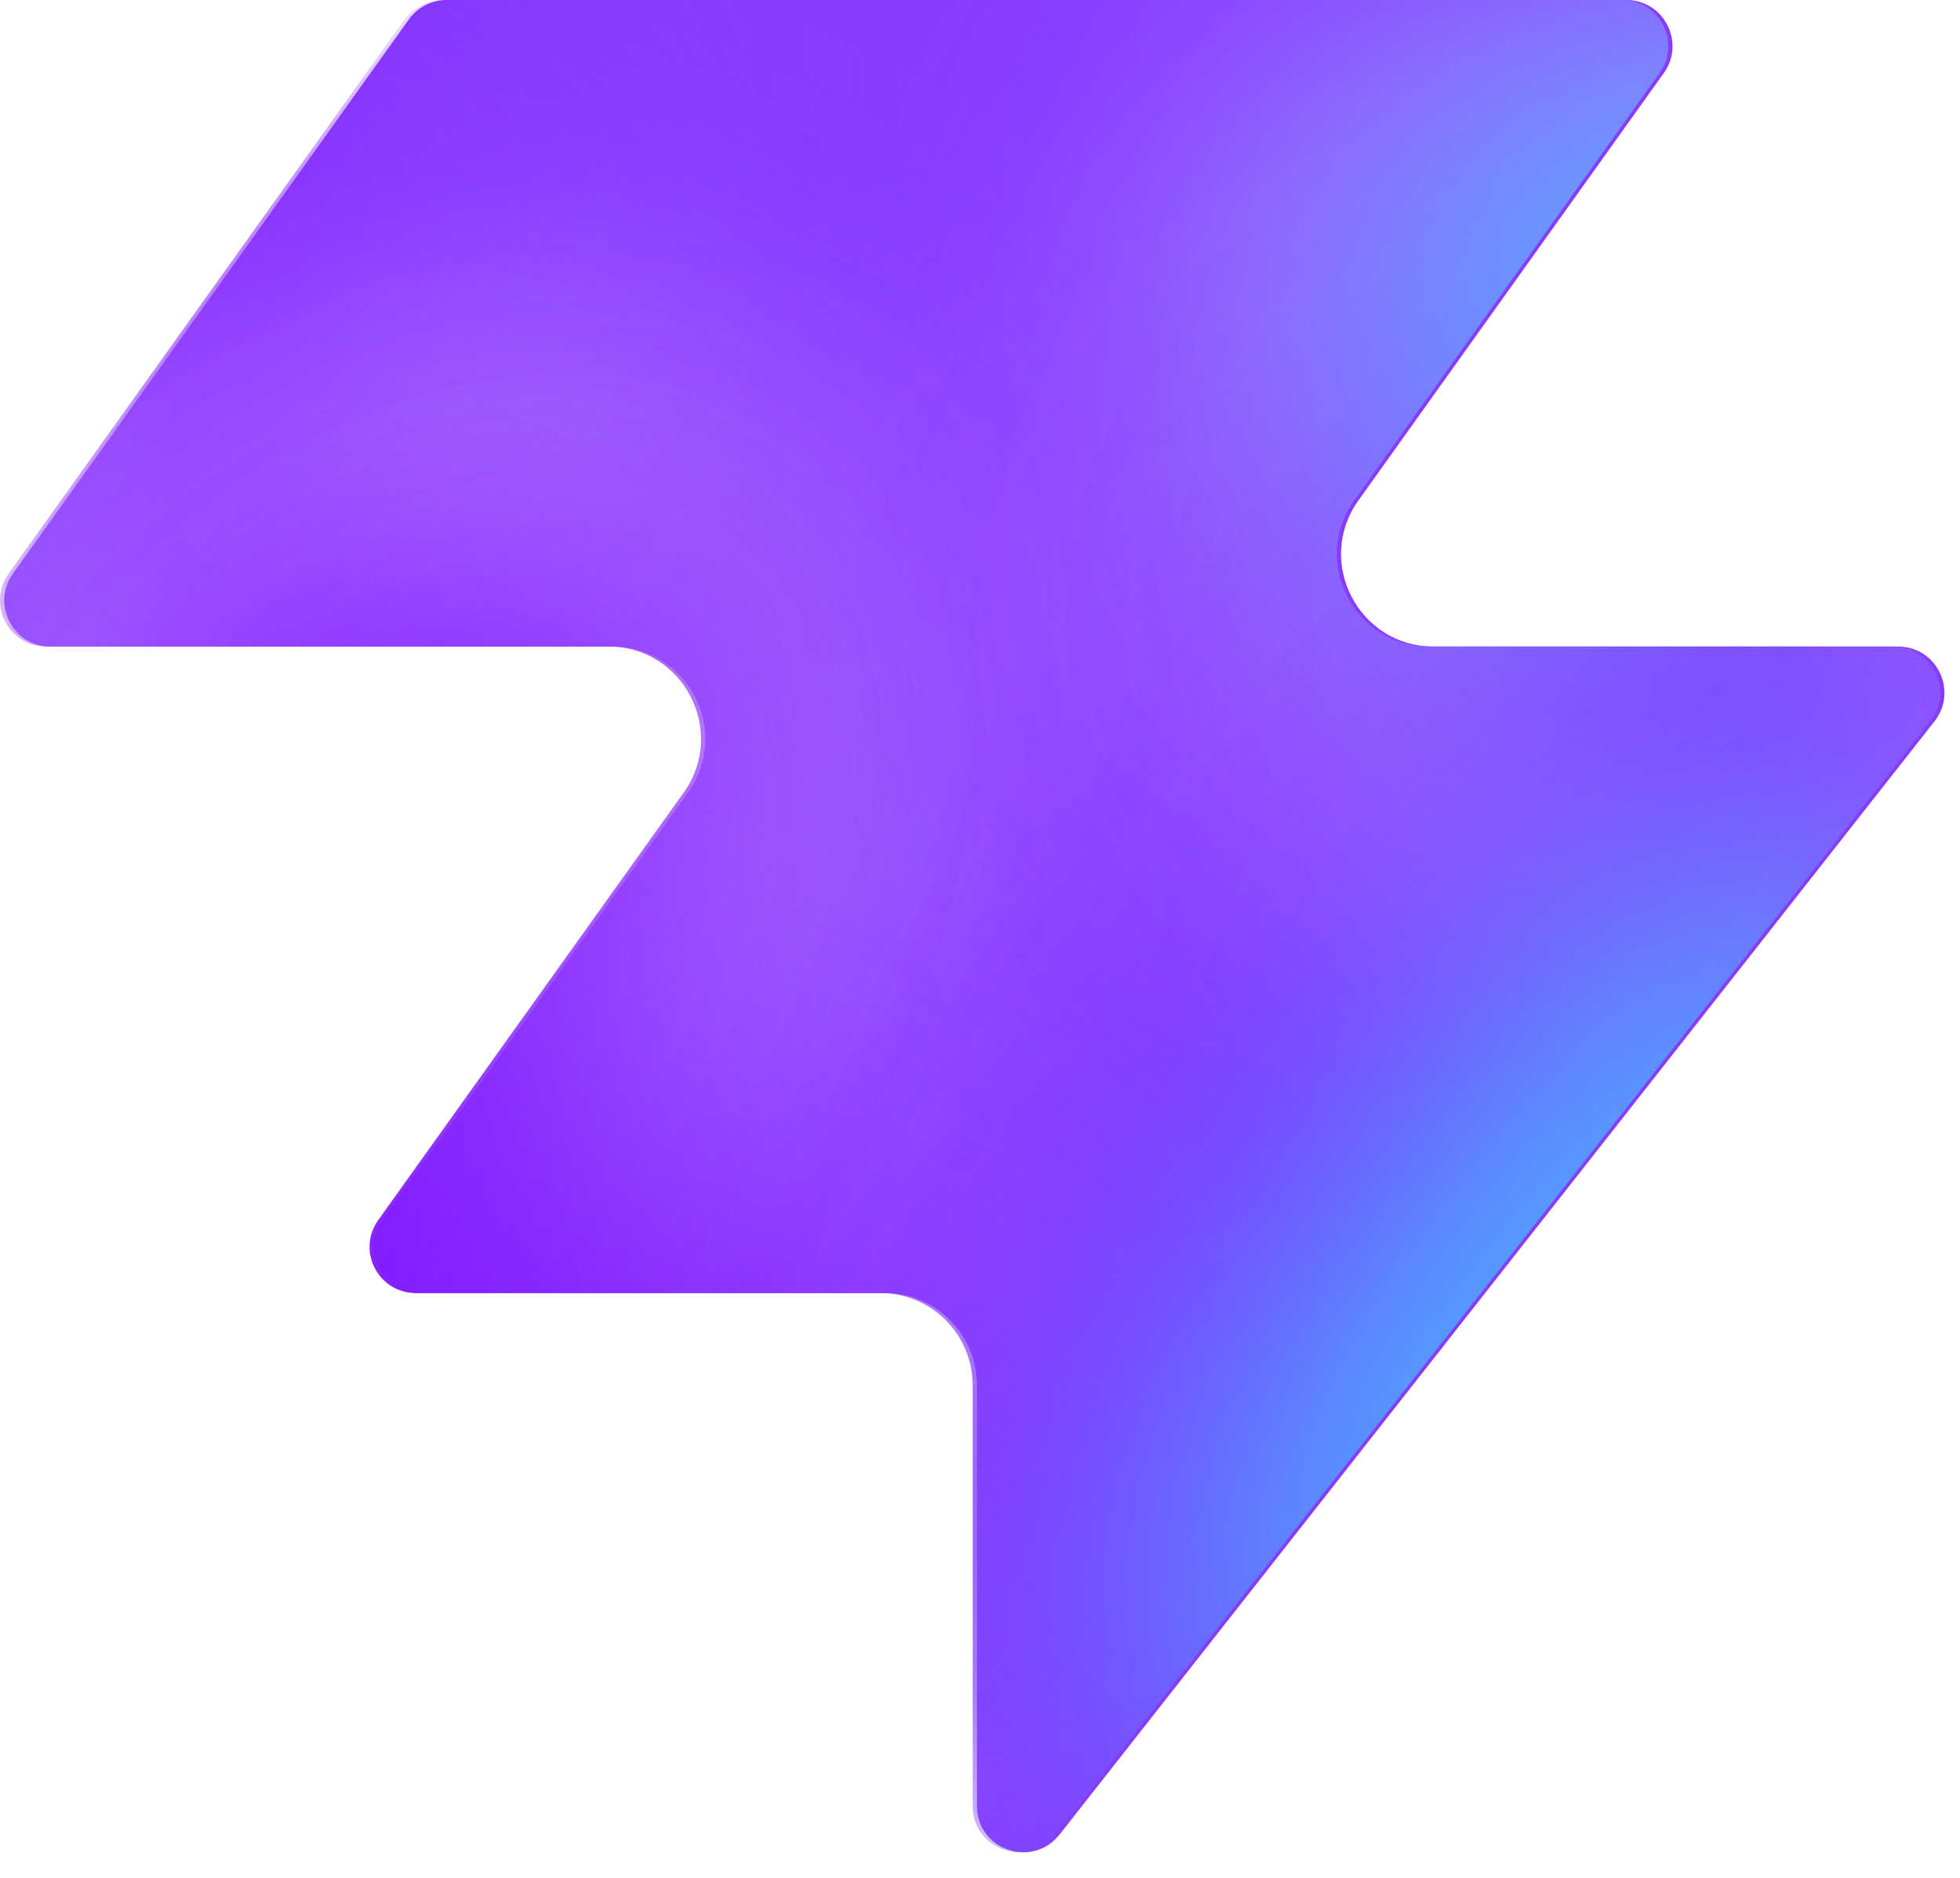
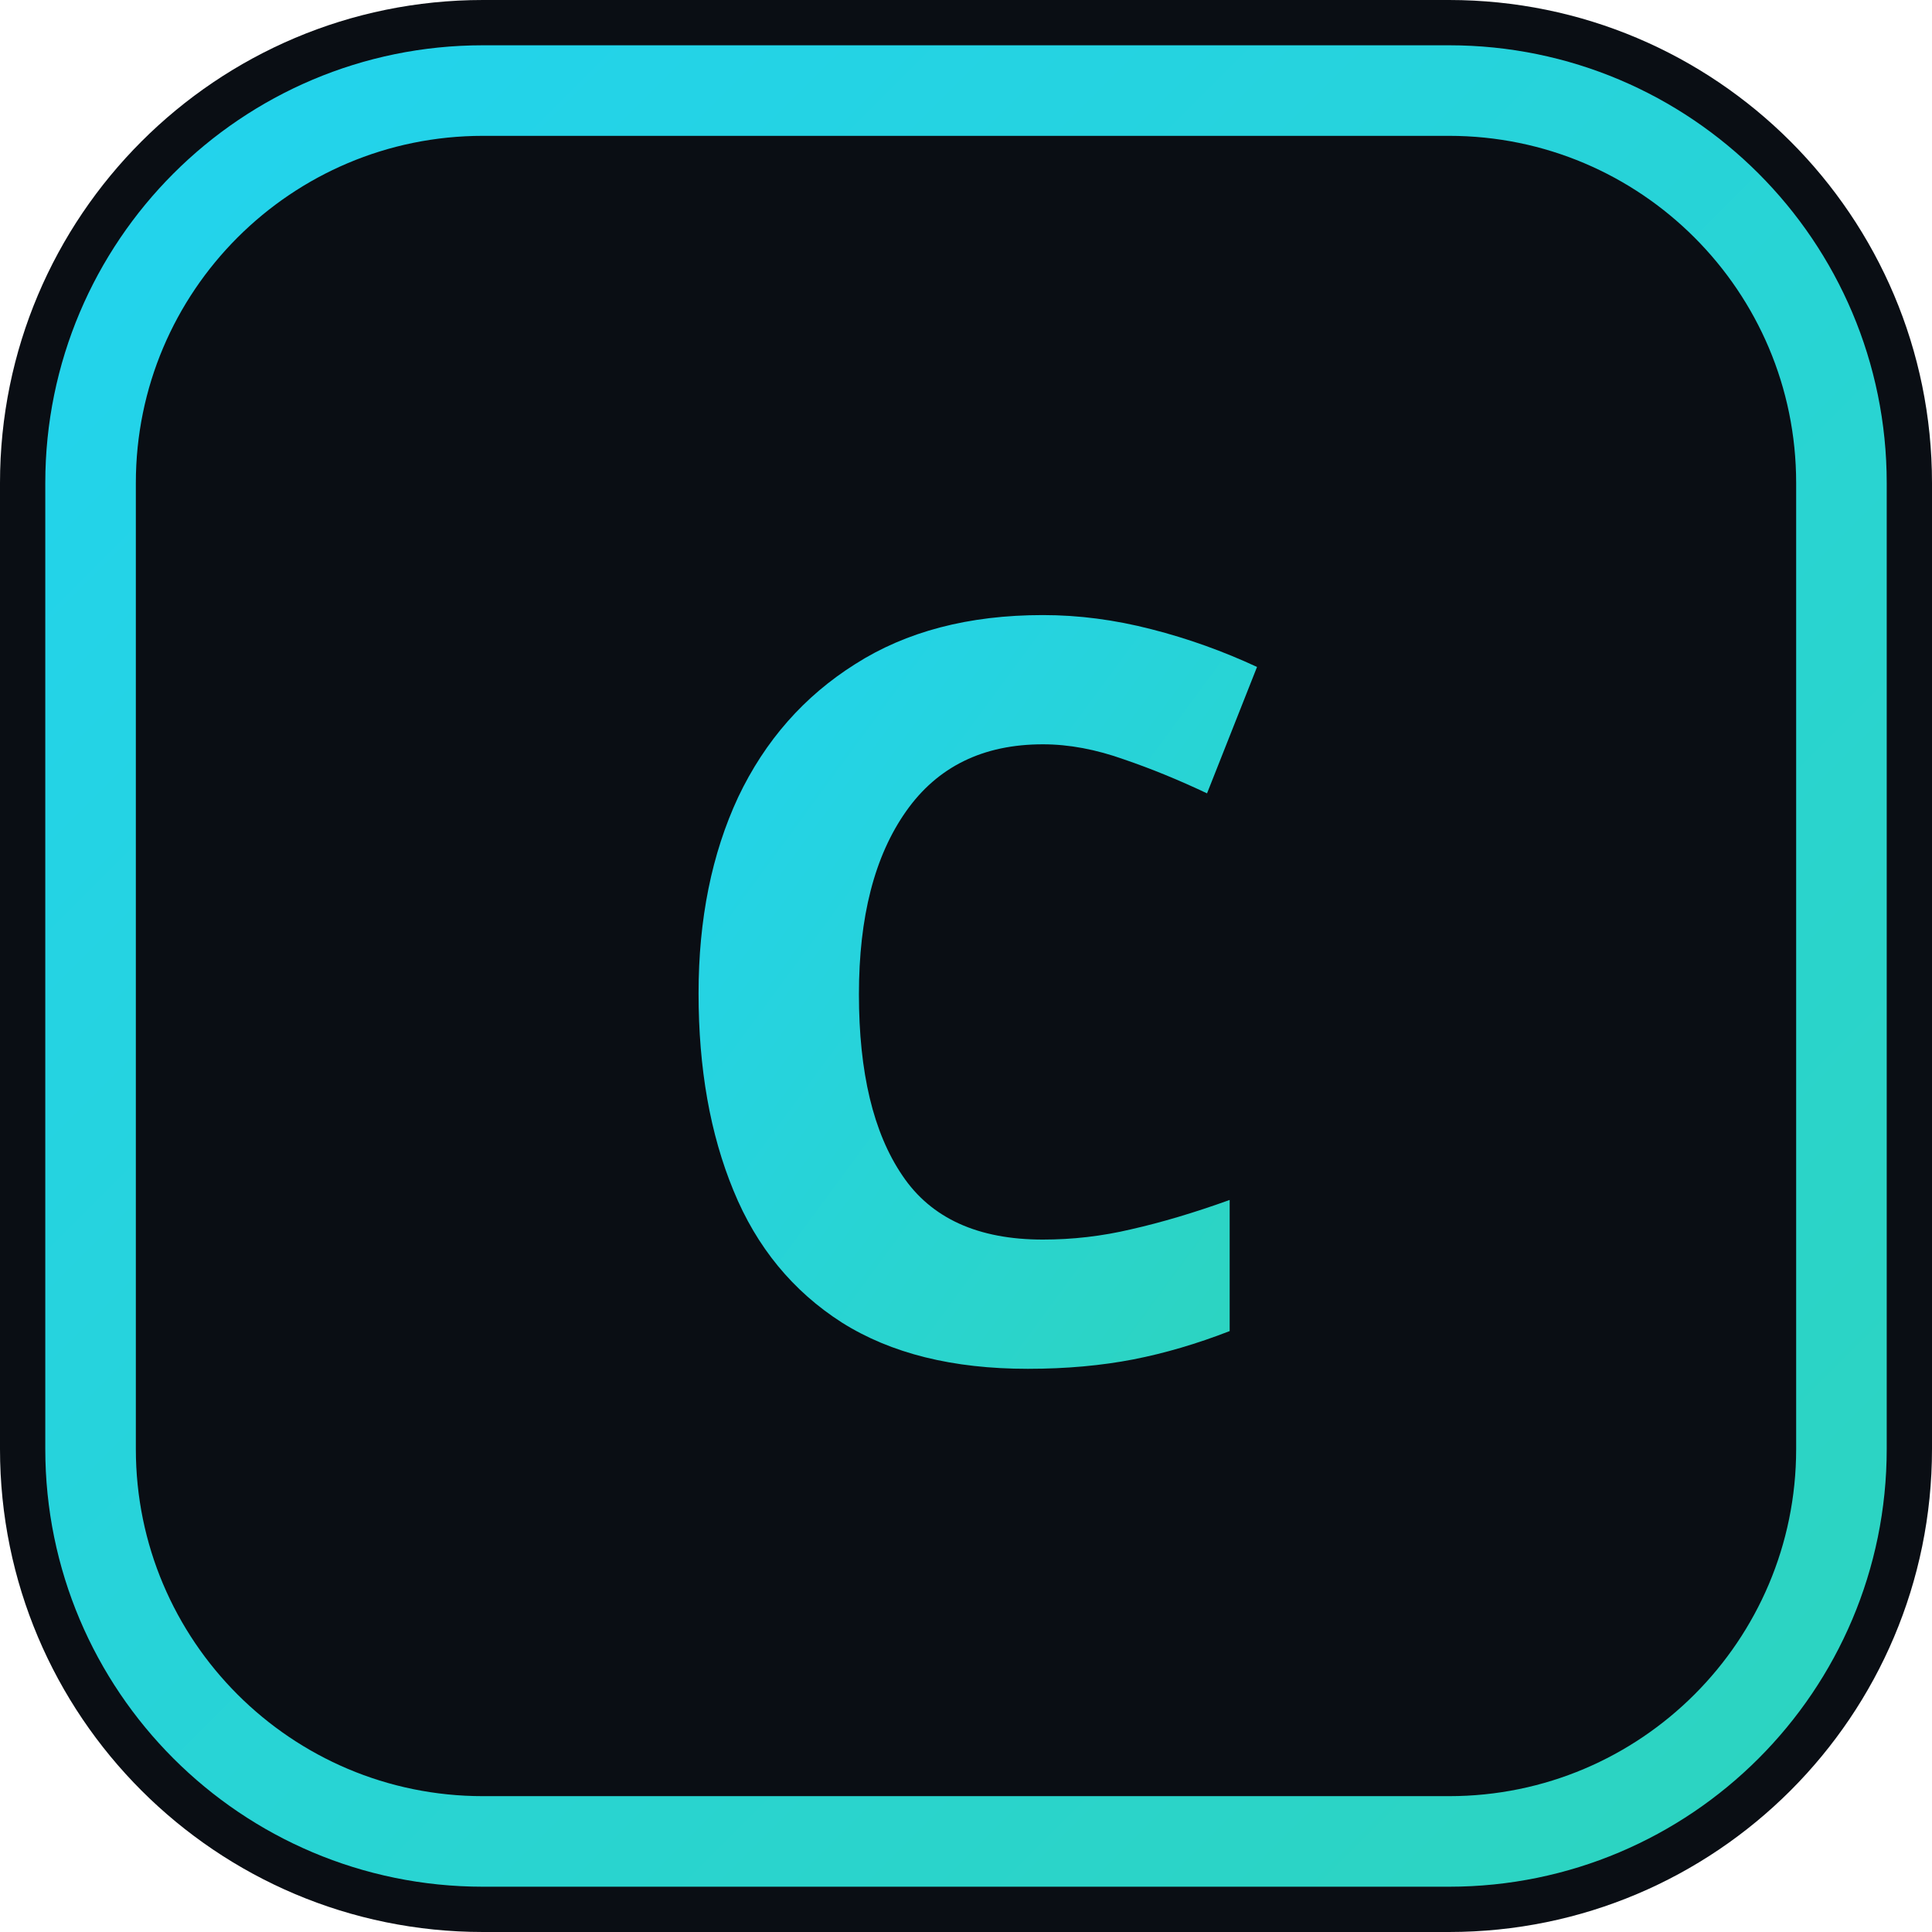
- <svg xmlns="http://www.w3.org/2000/svg" width="48" height="46" fill="none" viewBox="0 0 48 46">
-   <path fill="#863bff" d="M25.946 44.938c-.664.845-2.021.375-2.021-.698V33.937a2.26 2.26 0 0 0-2.262-2.262H10.287c-.92 0-1.456-1.04-.92-1.788l7.48-10.471c1.07-1.497 0-3.578-1.842-3.578H1.237c-.92 0-1.456-1.04-.92-1.788L10.013.474c.214-.297.556-.474.92-.474h28.894c.92 0 1.456 1.04.92 1.788l-7.48 10.471c-1.07 1.498 0 3.579 1.842 3.579h11.377c.943 0 1.473 1.088.89 1.83L25.947 44.94z" style="fill:#863bff;fill:color(display-p3 .525 .23 1);fill-opacity:1" />
-   <mask id="a" width="48" height="46" x="0" y="0" maskUnits="userSpaceOnUse" style="mask-type:alpha">
-     <path fill="#000" d="M25.842 44.938c-.664.844-2.021.375-2.021-.698V33.937a2.26 2.26 0 0 0-2.262-2.262H10.183c-.92 0-1.456-1.04-.92-1.788l7.48-10.471c1.07-1.498 0-3.579-1.842-3.579H1.133c-.92 0-1.456-1.04-.92-1.787L9.91.473c.214-.297.556-.474.92-.474h28.894c.92 0 1.456 1.04.92 1.788l-7.48 10.471c-1.07 1.498 0 3.578 1.842 3.578h11.377c.943 0 1.473 1.088.89 1.832L25.843 44.94z" style="fill:#000;fill-opacity:1" />
-   </mask>
-   <g mask="url(#a)">
-     <g filter="url(#b)">
-       <ellipse cx="5.508" cy="14.704" fill="#ede6ff" rx="5.508" ry="14.704" style="fill:#ede6ff;fill:color(display-p3 .927 .903 1);fill-opacity:1" transform="matrix(.00324 1 1 -.00324 -4.47 31.516)" />
-     </g>
-     <g filter="url(#c)">
-       <ellipse cx="10.399" cy="29.851" fill="#ede6ff" rx="10.399" ry="29.851" style="fill:#ede6ff;fill:color(display-p3 .927 .903 1);fill-opacity:1" transform="matrix(.00324 1 1 -.00324 -39.328 7.883)" />
-     </g>
-     <g filter="url(#d)">
-       <ellipse cx="5.508" cy="30.487" fill="#7e14ff" rx="5.508" ry="30.487" style="fill:#7e14ff;fill:color(display-p3 .492 .077 1);fill-opacity:1" transform="rotate(89.814 -25.913 -14.639)scale(1 -1)" />
-     </g>
-     <g filter="url(#e)">
-       <ellipse cx="5.508" cy="30.599" fill="#7e14ff" rx="5.508" ry="30.599" style="fill:#7e14ff;fill:color(display-p3 .492 .077 1);fill-opacity:1" transform="rotate(89.814 -32.644 -3.334)scale(1 -1)" />
-     </g>
-     <g filter="url(#f)">
-       <ellipse cx="5.508" cy="30.599" fill="#7e14ff" rx="5.508" ry="30.599" style="fill:#7e14ff;fill:color(display-p3 .492 .077 1);fill-opacity:1" transform="matrix(.00324 1 1 -.00324 -34.34 30.47)" />
-     </g>
-     <g filter="url(#g)">
-       <ellipse cx="14.072" cy="22.078" fill="#ede6ff" rx="14.072" ry="22.078" style="fill:#ede6ff;fill:color(display-p3 .927 .903 1);fill-opacity:1" transform="rotate(93.35 24.506 48.493)scale(-1 1)" />
-     </g>
-     <g filter="url(#h)">
-       <ellipse cx="3.47" cy="21.501" fill="#7e14ff" rx="3.47" ry="21.501" style="fill:#7e14ff;fill:color(display-p3 .492 .077 1);fill-opacity:1" transform="rotate(89.009 28.708 47.59)scale(-1 1)" />
-     </g>
-     <g filter="url(#i)">
-       <ellipse cx="3.47" cy="21.501" fill="#7e14ff" rx="3.47" ry="21.501" style="fill:#7e14ff;fill:color(display-p3 .492 .077 1);fill-opacity:1" transform="rotate(89.009 28.708 47.59)scale(-1 1)" />
-     </g>
-     <g filter="url(#j)">
-       <ellipse cx=".387" cy="8.972" fill="#7e14ff" rx="4.407" ry="29.108" style="fill:#7e14ff;fill:color(display-p3 .492 .077 1);fill-opacity:1" transform="rotate(39.51 .387 8.972)" />
-     </g>
-     <g filter="url(#k)">
-       <ellipse cx="47.523" cy="-6.092" fill="#7e14ff" rx="4.407" ry="29.108" style="fill:#7e14ff;fill:color(display-p3 .492 .077 1);fill-opacity:1" transform="rotate(37.892 47.523 -6.092)" />
-     </g>
-     <g filter="url(#l)">
-       <ellipse cx="41.412" cy="6.333" fill="#47bfff" rx="5.971" ry="9.665" style="fill:#47bfff;fill:color(display-p3 .28 .748 1);fill-opacity:1" transform="rotate(37.892 41.412 6.333)" />
-     </g>
-     <g filter="url(#m)">
-       <ellipse cx="-1.879" cy="38.332" fill="#7e14ff" rx="4.407" ry="29.108" style="fill:#7e14ff;fill:color(display-p3 .492 .077 1);fill-opacity:1" transform="rotate(37.892 -1.88 38.332)" />
-     </g>
-     <g filter="url(#n)">
-       <ellipse cx="-1.879" cy="38.332" fill="#7e14ff" rx="4.407" ry="29.108" style="fill:#7e14ff;fill:color(display-p3 .492 .077 1);fill-opacity:1" transform="rotate(37.892 -1.88 38.332)" />
-     </g>
-     <g filter="url(#o)">
-       <ellipse cx="35.651" cy="29.907" fill="#7e14ff" rx="4.407" ry="29.108" style="fill:#7e14ff;fill:color(display-p3 .492 .077 1);fill-opacity:1" transform="rotate(37.892 35.651 29.907)" />
-     </g>
-     <g filter="url(#p)">
-       <ellipse cx="38.418" cy="32.4" fill="#47bfff" rx="5.971" ry="15.297" style="fill:#47bfff;fill:color(display-p3 .28 .748 1);fill-opacity:1" transform="rotate(37.892 38.418 32.4)" />
-     </g>
-   </g>
+ <svg xmlns="http://www.w3.org/2000/svg" width="32" height="32" viewBox="0 0 32 32">
  <defs>
-     <filter id="b" width="60.045" height="41.654" x="-19.77" y="16.149" color-interpolation-filters="sRGB" filterUnits="userSpaceOnUse">
-       <feFlood flood-opacity="0" result="BackgroundImageFix" />
-       <feBlend in="SourceGraphic" in2="BackgroundImageFix" result="shape" />
-       <feGaussianBlur result="effect1_foregroundBlur_2002_17158" stdDeviation="7.659" />
-     </filter>
-     <filter id="c" width="90.34" height="51.437" x="-54.613" y="-7.533" color-interpolation-filters="sRGB" filterUnits="userSpaceOnUse">
-       <feFlood flood-opacity="0" result="BackgroundImageFix" />
-       <feBlend in="SourceGraphic" in2="BackgroundImageFix" result="shape" />
-       <feGaussianBlur result="effect1_foregroundBlur_2002_17158" stdDeviation="7.659" />
-     </filter>
-     <filter id="d" width="79.355" height="29.4" x="-49.64" y="2.03" color-interpolation-filters="sRGB" filterUnits="userSpaceOnUse">
-       <feFlood flood-opacity="0" result="BackgroundImageFix" />
-       <feBlend in="SourceGraphic" in2="BackgroundImageFix" result="shape" />
-       <feGaussianBlur result="effect1_foregroundBlur_2002_17158" stdDeviation="4.596" />
-     </filter>
-     <filter id="e" width="79.579" height="29.4" x="-45.045" y="20.029" color-interpolation-filters="sRGB" filterUnits="userSpaceOnUse">
-       <feFlood flood-opacity="0" result="BackgroundImageFix" />
-       <feBlend in="SourceGraphic" in2="BackgroundImageFix" result="shape" />
-       <feGaussianBlur result="effect1_foregroundBlur_2002_17158" stdDeviation="4.596" />
-     </filter>
-     <filter id="f" width="79.579" height="29.4" x="-43.513" y="21.178" color-interpolation-filters="sRGB" filterUnits="userSpaceOnUse">
-       <feFlood flood-opacity="0" result="BackgroundImageFix" />
-       <feBlend in="SourceGraphic" in2="BackgroundImageFix" result="shape" />
-       <feGaussianBlur result="effect1_foregroundBlur_2002_17158" stdDeviation="4.596" />
-     </filter>
-     <filter id="g" width="74.749" height="58.852" x="15.756" y="-17.901" color-interpolation-filters="sRGB" filterUnits="userSpaceOnUse">
-       <feFlood flood-opacity="0" result="BackgroundImageFix" />
-       <feBlend in="SourceGraphic" in2="BackgroundImageFix" result="shape" />
-       <feGaussianBlur result="effect1_foregroundBlur_2002_17158" stdDeviation="7.659" />
-     </filter>
-     <filter id="h" width="61.377" height="25.362" x="23.548" y="2.284" color-interpolation-filters="sRGB" filterUnits="userSpaceOnUse">
-       <feFlood flood-opacity="0" result="BackgroundImageFix" />
-       <feBlend in="SourceGraphic" in2="BackgroundImageFix" result="shape" />
-       <feGaussianBlur result="effect1_foregroundBlur_2002_17158" stdDeviation="4.596" />
-     </filter>
-     <filter id="i" width="61.377" height="25.362" x="23.548" y="2.284" color-interpolation-filters="sRGB" filterUnits="userSpaceOnUse">
-       <feFlood flood-opacity="0" result="BackgroundImageFix" />
-       <feBlend in="SourceGraphic" in2="BackgroundImageFix" result="shape" />
-       <feGaussianBlur result="effect1_foregroundBlur_2002_17158" stdDeviation="4.596" />
-     </filter>
-     <filter id="j" width="56.045" height="63.649" x="-27.636" y="-22.853" color-interpolation-filters="sRGB" filterUnits="userSpaceOnUse">
-       <feFlood flood-opacity="0" result="BackgroundImageFix" />
-       <feBlend in="SourceGraphic" in2="BackgroundImageFix" result="shape" />
-       <feGaussianBlur result="effect1_foregroundBlur_2002_17158" stdDeviation="4.596" />
-     </filter>
-     <filter id="k" width="54.814" height="64.646" x="20.116" y="-38.415" color-interpolation-filters="sRGB" filterUnits="userSpaceOnUse">
-       <feFlood flood-opacity="0" result="BackgroundImageFix" />
-       <feBlend in="SourceGraphic" in2="BackgroundImageFix" result="shape" />
-       <feGaussianBlur result="effect1_foregroundBlur_2002_17158" stdDeviation="4.596" />
-     </filter>
-     <filter id="l" width="33.541" height="35.313" x="24.641" y="-11.323" color-interpolation-filters="sRGB" filterUnits="userSpaceOnUse">
-       <feFlood flood-opacity="0" result="BackgroundImageFix" />
-       <feBlend in="SourceGraphic" in2="BackgroundImageFix" result="shape" />
-       <feGaussianBlur result="effect1_foregroundBlur_2002_17158" stdDeviation="4.596" />
-     </filter>
-     <filter id="m" width="54.814" height="64.646" x="-29.286" y="6.009" color-interpolation-filters="sRGB" filterUnits="userSpaceOnUse">
-       <feFlood flood-opacity="0" result="BackgroundImageFix" />
-       <feBlend in="SourceGraphic" in2="BackgroundImageFix" result="shape" />
-       <feGaussianBlur result="effect1_foregroundBlur_2002_17158" stdDeviation="4.596" />
-     </filter>
-     <filter id="n" width="54.814" height="64.646" x="-29.286" y="6.009" color-interpolation-filters="sRGB" filterUnits="userSpaceOnUse">
-       <feFlood flood-opacity="0" result="BackgroundImageFix" />
-       <feBlend in="SourceGraphic" in2="BackgroundImageFix" result="shape" />
-       <feGaussianBlur result="effect1_foregroundBlur_2002_17158" stdDeviation="4.596" />
-     </filter>
-     <filter id="o" width="54.814" height="64.646" x="8.244" y="-2.416" color-interpolation-filters="sRGB" filterUnits="userSpaceOnUse">
-       <feFlood flood-opacity="0" result="BackgroundImageFix" />
-       <feBlend in="SourceGraphic" in2="BackgroundImageFix" result="shape" />
-       <feGaussianBlur result="effect1_foregroundBlur_2002_17158" stdDeviation="4.596" />
-     </filter>
-     <filter id="p" width="39.409" height="43.623" x="18.713" y="10.588" color-interpolation-filters="sRGB" filterUnits="userSpaceOnUse">
-       <feFlood flood-opacity="0" result="BackgroundImageFix" />
-       <feBlend in="SourceGraphic" in2="BackgroundImageFix" result="shape" />
-       <feGaussianBlur result="effect1_foregroundBlur_2002_17158" stdDeviation="4.596" />
-     </filter>
+     <linearGradient id="cc-grad" x1="0" y1="0" x2="1" y2="1">
+       <stop offset="0%" stop-color="#22D3EE" />
+       <stop offset="100%" stop-color="#2DD4BF" />
+     </linearGradient>
  </defs>
+   <rect width="32" height="32" rx="8" fill="#0A0E14" />
+   <rect x="1.5" y="1.5" width="29" height="29" rx="6.5" fill="none" stroke="url(#cc-grad)" stroke-width="1.5" />
+   <text x="16" y="22.5" text-anchor="middle" font-family="'Rajdhani', system-ui, sans-serif" font-weight="700" font-size="17" fill="url(#cc-grad)">C</text>
</svg>
